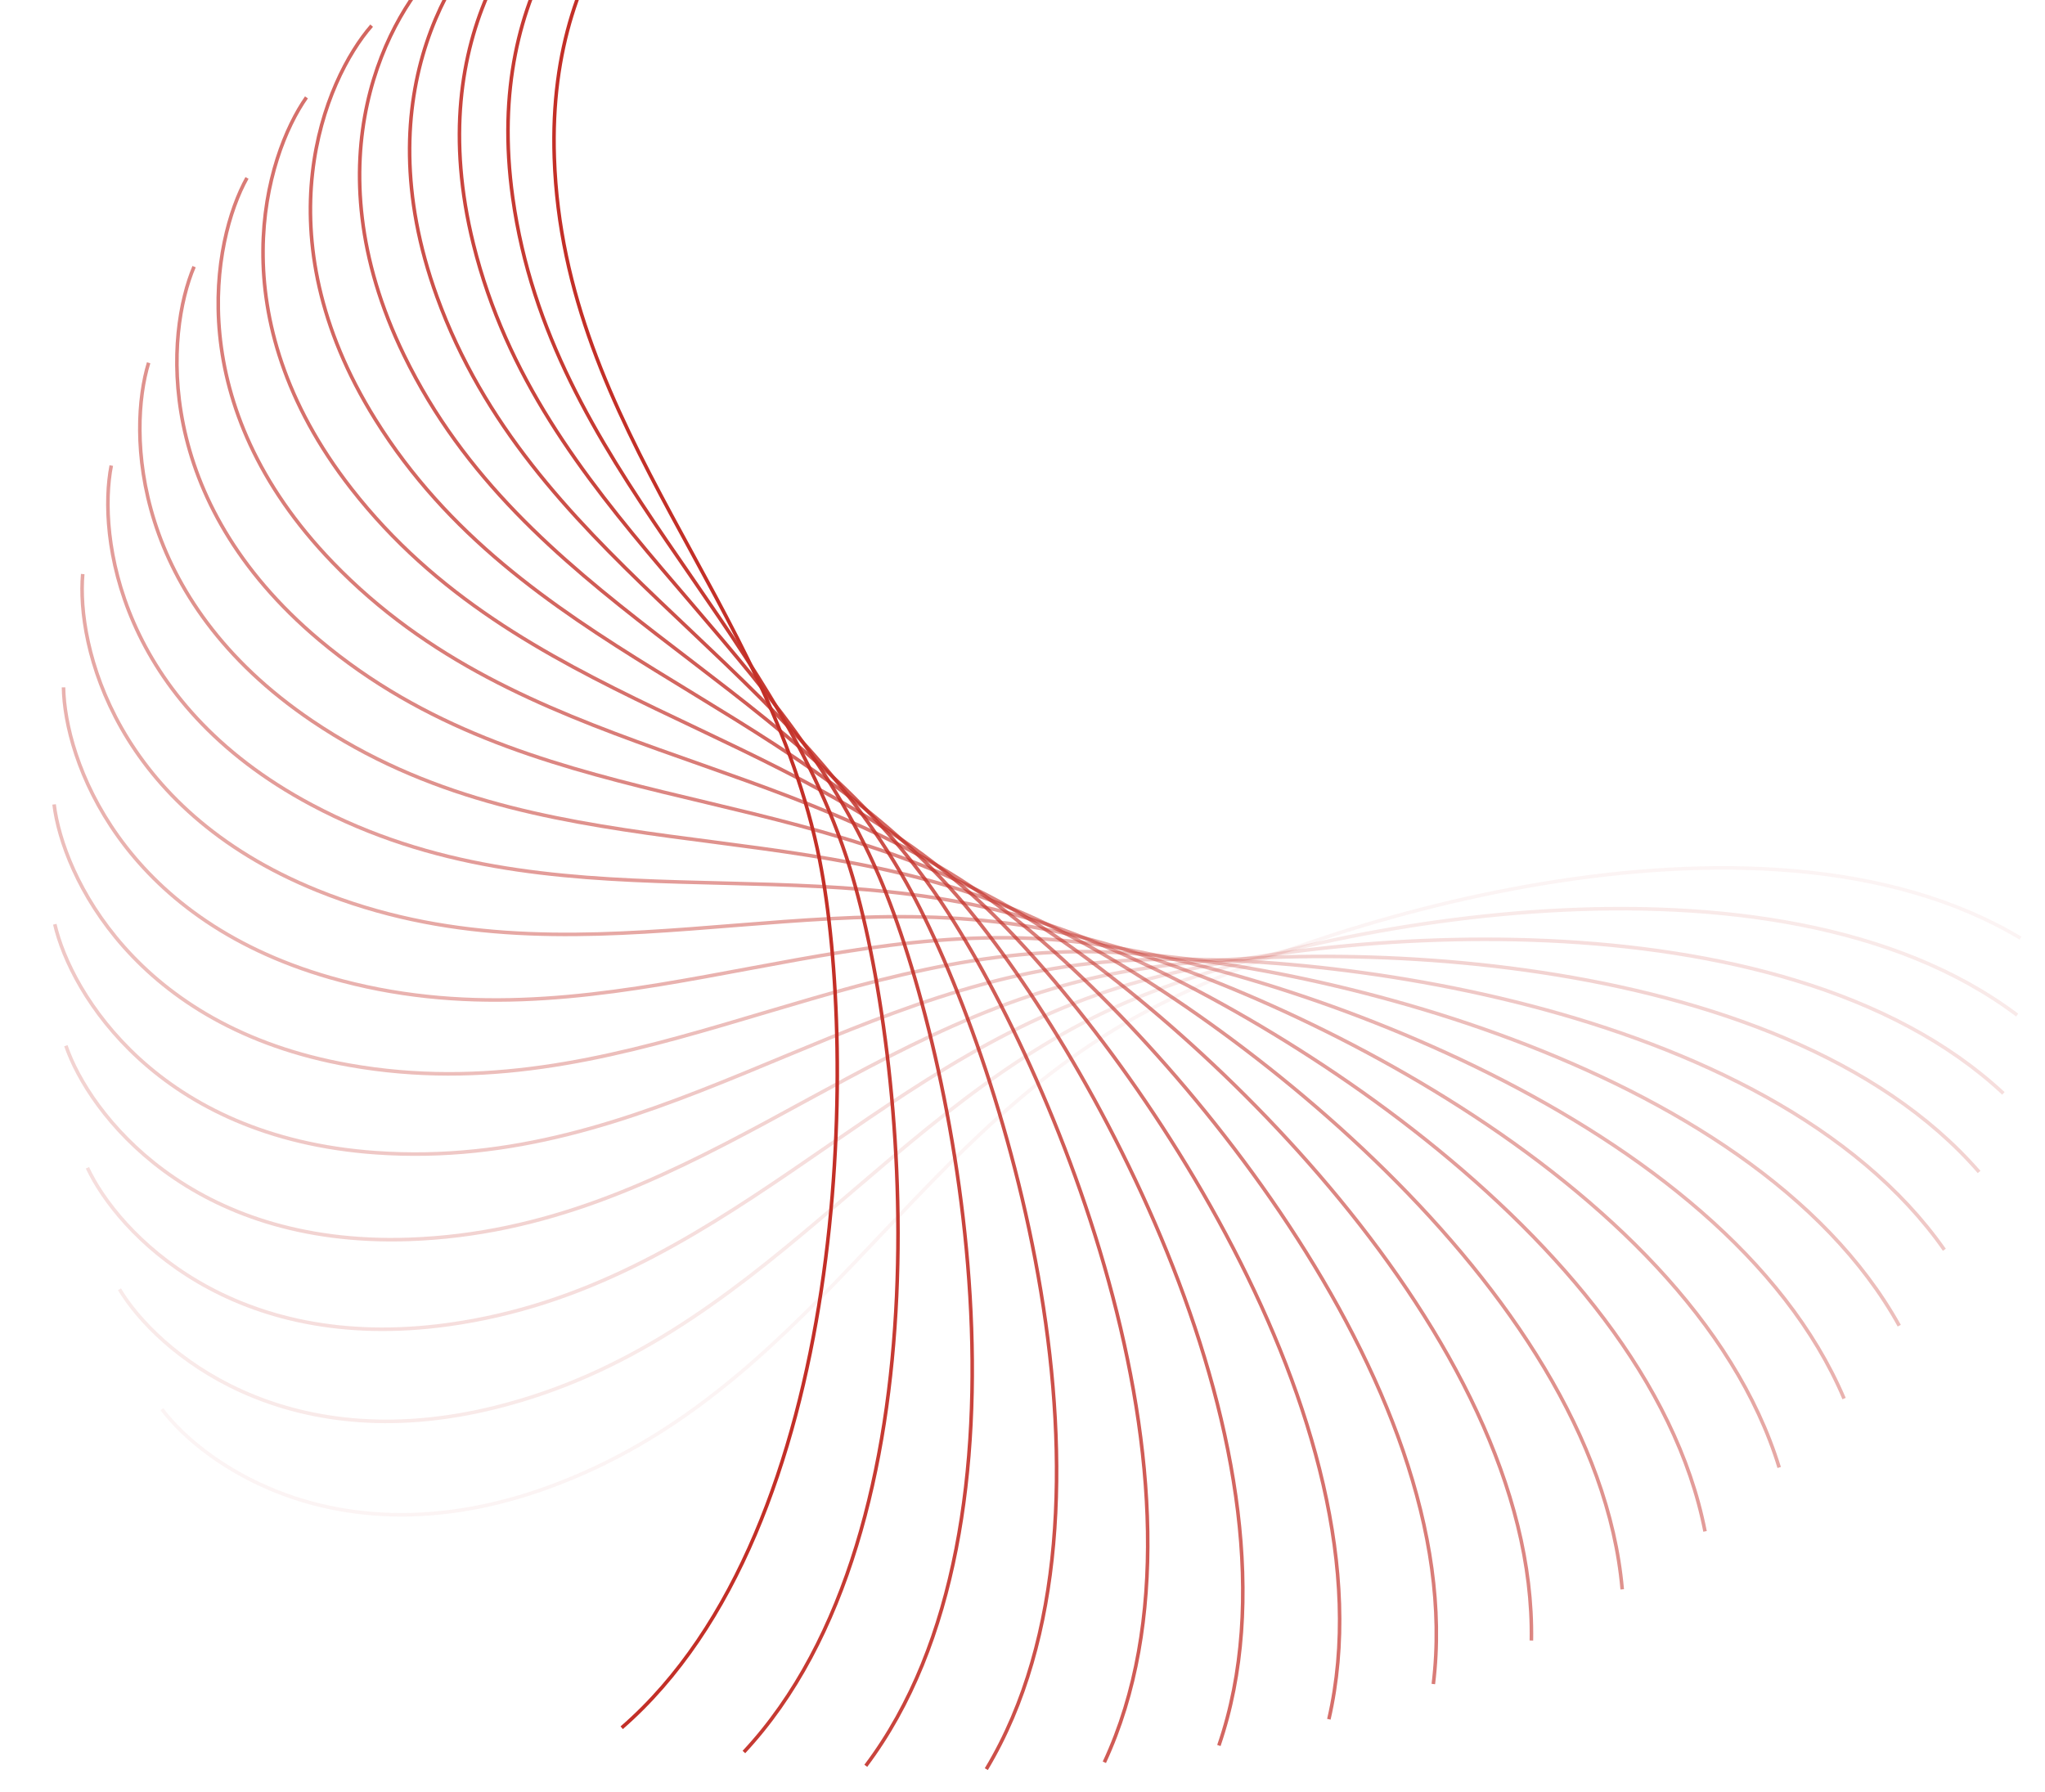
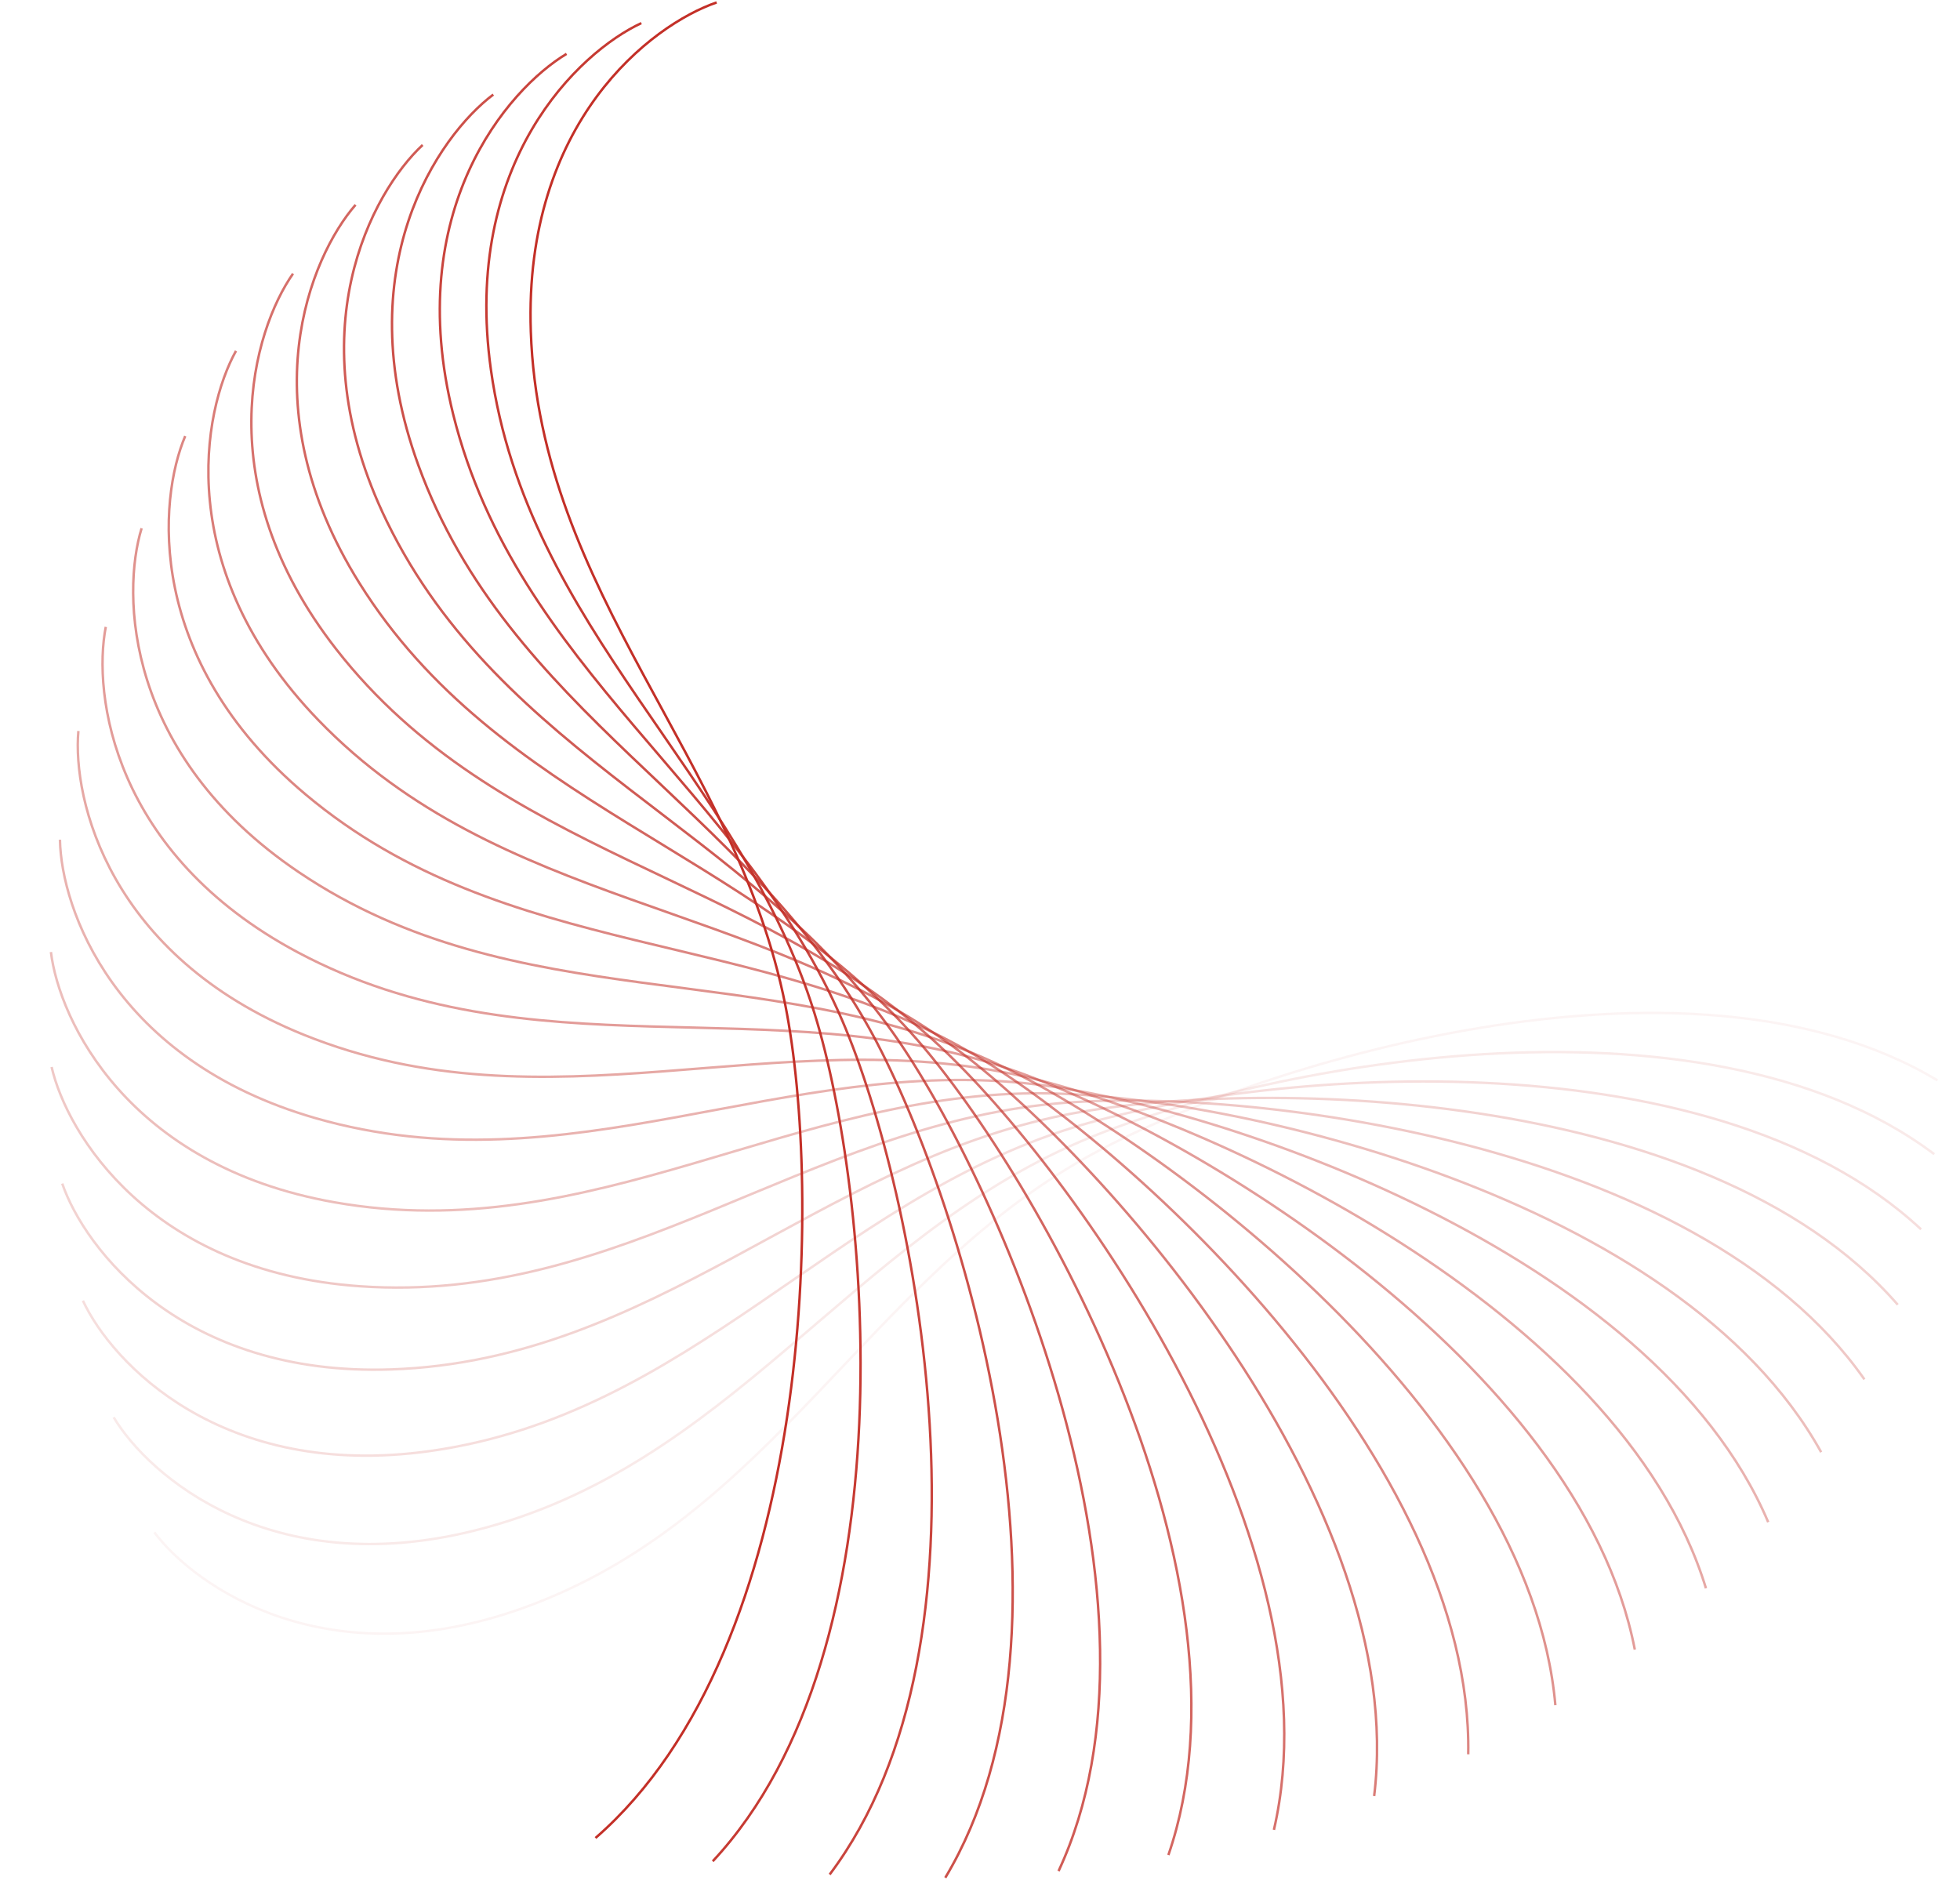
- <svg xmlns="http://www.w3.org/2000/svg" width="574" height="503" viewBox="0 0 574 503" fill="none">
-   <path opacity="0.053" d="M45.442 395.598C57.511 411.655 96.085 438.524 153.83 417.546C226.01 391.323 253.926 321.813 318.348 285.771C365.896 259.17 493.66 219.239 567.127 263.363" stroke="#C32F27" />
-   <path opacity="0.105" d="M33.537 361.935C43.862 379.166 79.416 409.92 139.037 395.093C213.563 376.558 248.592 310.347 316.429 281.237C366.497 259.751 497.735 233.394 566.187 284.956" stroke="#C32F27" />
-   <path opacity="0.158" d="M24.544 327.819C33.011 346.035 65.156 380.337 126 371.823C202.055 361.18 243.813 298.993 314.321 277.133C366.36 260.999 499.635 248.505 562.322 306.939" stroke="#C32F27" />
-   <path opacity="0.211" d="M18.493 293.556C25.009 312.556 53.393 350.031 114.793 347.923C191.544 345.289 239.574 287.807 311.98 273.437C365.422 262.831 499.272 264.336 555.507 329.002" stroke="#C32F27" />
-   <path opacity="0.263" d="M15.383 259.453C19.878 279.031 44.189 319.267 105.474 323.589C182.079 328.992 235.854 276.846 309.366 270.123C363.623 265.161 496.583 280.649 545.751 350.839" stroke="#C32F27" />
-   <path opacity="0.316" d="M15.183 225.818C17.607 245.759 37.579 288.316 98.076 299.02C173.697 312.401 232.628 266.161 306.44 267.159C360.919 267.896 491.531 297.197 533.093 372.142" stroke="#C32F27" />
-   <path opacity="0.368" d="M17.827 192.953C18.153 213.037 33.567 257.448 92.614 274.418C166.422 295.63 229.864 255.804 303.167 264.511C357.27 270.938 484.104 313.732 517.604 392.611" stroke="#C32F27" />
-   <path opacity="0.421" d="M23.219 161.149C21.444 181.158 32.131 226.937 89.08 249.986C160.267 278.796 227.524 245.82 299.516 262.142C352.651 274.189 474.317 330.006 499.388 411.955" stroke="#C32F27" />
-   <path opacity="0.474" d="M31.233 130.689C27.376 150.403 33.219 197.048 87.447 225.924C155.233 262.017 225.568 236.252 295.459 260.01C347.044 277.545 462.209 345.774 478.577 429.895" stroke="#C32F27" />
-   <path opacity="0.526" d="M41.714 101.84C35.817 121.042 36.753 168.043 87.666 202.429C151.307 245.41 223.951 227.138 290.975 258.072C340.445 280.903 447.847 360.796 455.332 446.166" stroke="#C32F27" />
-   <path opacity="0.579" d="M54.48 74.85C46.609 93.33 42.626 140.171 89.666 179.69C148.466 229.089 222.621 218.51 286.046 256.28C332.857 284.157 431.32 374.839 429.841 460.524" stroke="#C32F27" />
-   <path opacity="0.632" d="M69.325 49.948C59.565 67.505 50.708 113.673 93.359 157.892C146.673 213.166 221.528 210.397 280.657 254.59C324.298 287.207 412.743 387.684 402.315 472.746" stroke="#C32F27" />
-   <path opacity="0.684" d="M86.018 27.34C74.477 43.78 60.842 88.77 98.638 137.205C145.882 197.75 220.617 202.82 274.802 252.951C314.795 289.952 392.252 399.123 372.991 482.629" stroke="#C32F27" />
-   <path opacity="0.737" d="M104.311 7.206C91.114 22.35 72.852 65.668 105.377 117.789C146.034 182.94 219.829 195.794 268.478 251.315C304.384 292.293 370.005 408.963 342.12 489.998" stroke="#C32F27" />
-   <path opacity="0.789" d="M123.935 -10.299C109.227 3.383 86.537 44.555 113.436 99.79C147.06 168.834 219.108 189.331 261.686 249.633C293.112 294.14 346.179 417.03 309.976 494.706" stroke="#C32F27" />
-   <path opacity="0.842" d="M144.608 -25.051C128.551 -12.982 101.681 25.593 122.66 83.337C148.883 155.517 218.393 183.433 254.434 247.855C281.036 295.404 320.966 423.168 276.843 496.634" stroke="#C32F27" />
-   <path opacity="0.895" d="M166.037 -36.955C148.807 -26.631 118.052 8.924 132.88 68.544C151.414 143.07 217.625 178.099 246.736 245.936C268.221 296.004 294.578 427.242 243.017 495.694" stroke="#C32F27" />
-   <path opacity="0.947" d="M187.921 -45.949C169.705 -37.482 135.403 -5.337 143.917 55.507C154.56 131.562 216.747 173.32 238.607 243.828C254.741 295.868 267.236 429.142 208.802 491.829" stroke="#C32F27" />
-   <path d="M209.952 -52C190.951 -45.483 153.476 -17.1 155.584 44.301C158.219 121.051 215.7 169.081 230.07 241.488C240.677 294.929 239.171 428.779 174.505 485.015" stroke="#C32F27" />
+ <svg xmlns="http://www.w3.org/2000/svg" width="802" height="778" viewBox="0 0 802 778" fill="none">
+   <path opacity="0.053" d="M63.156 627.011C80.036 649.468 133.987 687.048 214.748 657.707C315.699 621.032 354.743 523.815 444.844 473.407C511.345 436.202 690.036 380.355 792.786 442.067" stroke="#C32F27" />
+   <path opacity="0.105" d="M46.507 579.93C60.947 604.029 110.673 647.042 194.059 626.305C298.291 600.382 347.283 507.779 442.159 467.066C512.184 437.016 695.734 400.153 791.471 472.267" stroke="#C32F27" />
+   <path opacity="0.158" d="M33.928 532.216C45.77 557.692 90.728 605.667 175.825 593.759C282.195 578.874 340.598 491.9 439.21 461.326C511.994 438.761 698.391 421.286 786.065 503.012" stroke="#C32F27" />
+   <path opacity="0.211" d="M25.465 484.295C34.579 510.869 74.276 563.281 160.151 560.333C267.495 556.649 334.67 476.255 435.937 456.157C510.681 441.323 697.883 443.428 776.535 533.87" stroke="#C32F27" />
+   <path opacity="0.263" d="M21.117 436.599C27.403 463.98 61.404 520.255 147.117 526.299C254.258 533.855 329.468 460.924 432.281 451.521C508.166 444.581 694.123 466.243 762.89 564.411" stroke="#C32F27" />
+   <path opacity="0.316" d="M20.837 389.557C24.227 417.446 52.159 476.966 136.77 491.937C242.535 510.651 324.956 445.981 428.189 447.376C504.383 448.406 687.057 489.387 745.186 594.206" stroke="#C32F27" />
+   <path opacity="0.368" d="M24.534 343.591C24.99 371.681 46.548 433.795 129.131 457.528C232.36 487.195 321.089 431.495 423.611 443.673C499.28 452.662 676.67 512.513 723.524 622.834" stroke="#C32F27" />
+   <path opacity="0.421" d="M32.075 299.111C29.593 327.095 44.54 391.122 124.189 423.357C223.751 463.652 317.817 417.531 418.505 440.36C492.819 457.209 662.982 535.274 698.047 649.888" stroke="#C32F27" />
+   <path opacity="0.474" d="M43.283 256.51C37.889 284.081 46.062 349.32 121.905 389.704C216.71 440.185 315.082 404.15 412.831 437.378C484.978 461.903 646.048 557.327 668.94 674.978" stroke="#C32F27" />
+   <path opacity="0.526" d="M57.942 216.161C49.695 243.017 51.004 308.753 122.211 356.844C211.22 416.958 312.819 391.403 406.56 434.666C475.748 466.598 625.96 578.337 636.43 697.736" stroke="#C32F27" />
+   <path opacity="0.579" d="M75.797 178.412C64.788 204.259 59.218 269.771 125.009 325.042C207.246 394.131 310.96 379.336 399.665 432.161C465.136 471.15 602.846 597.978 600.778 717.817" stroke="#C32F27" />
+   <path opacity="0.632" d="M96.559 143.584C82.909 168.139 70.522 232.71 130.174 294.555C204.739 371.862 309.431 367.989 392.129 429.797C453.166 475.416 576.864 615.943 562.28 734.91" stroke="#C32F27" />
+   <path opacity="0.684" d="M119.907 111.965C103.765 134.959 84.696 197.881 137.557 265.623C203.633 350.3 308.156 357.391 383.94 427.505C439.874 479.254 548.206 631.942 521.266 748.733" stroke="#C32F27" />
+   <path opacity="0.737" d="M145.491 83.806C127.033 104.986 101.492 165.571 146.982 238.467C203.845 329.587 307.055 347.565 375.095 425.216C425.313 482.529 517.091 645.704 478.091 759.039" stroke="#C32F27" />
+   <path opacity="0.789" d="M172.937 59.324C152.367 78.459 120.632 136.041 158.254 213.293C205.28 309.858 306.046 338.526 365.596 422.864C409.548 485.112 483.767 656.986 433.134 765.624" stroke="#C32F27" />
+   <path opacity="0.842" d="M201.85 38.691C179.393 55.571 141.813 109.521 171.154 190.282C207.829 291.234 305.046 330.278 355.454 420.378C392.659 486.879 448.505 665.57 386.794 768.32" stroke="#C32F27" />
+   <path opacity="0.895" d="M231.822 22.041C207.723 36.481 164.71 86.208 185.447 169.594C211.369 273.826 303.972 322.817 344.686 417.693C374.736 487.719 411.599 671.269 339.485 767.005" stroke="#C32F27" />
+   <path opacity="0.947" d="M262.428 9.463C236.952 21.305 188.976 66.263 200.884 151.359C215.769 257.73 302.744 316.133 333.317 414.745C355.883 487.528 373.357 673.926 291.632 761.6" stroke="#C32F27" />
+   <path d="M293.24 1C266.666 10.114 214.254 49.811 217.201 135.686C220.886 243.03 301.28 310.204 321.378 411.472C336.212 486.215 334.107 673.418 243.664 752.069" stroke="#C32F27" />
</svg>
